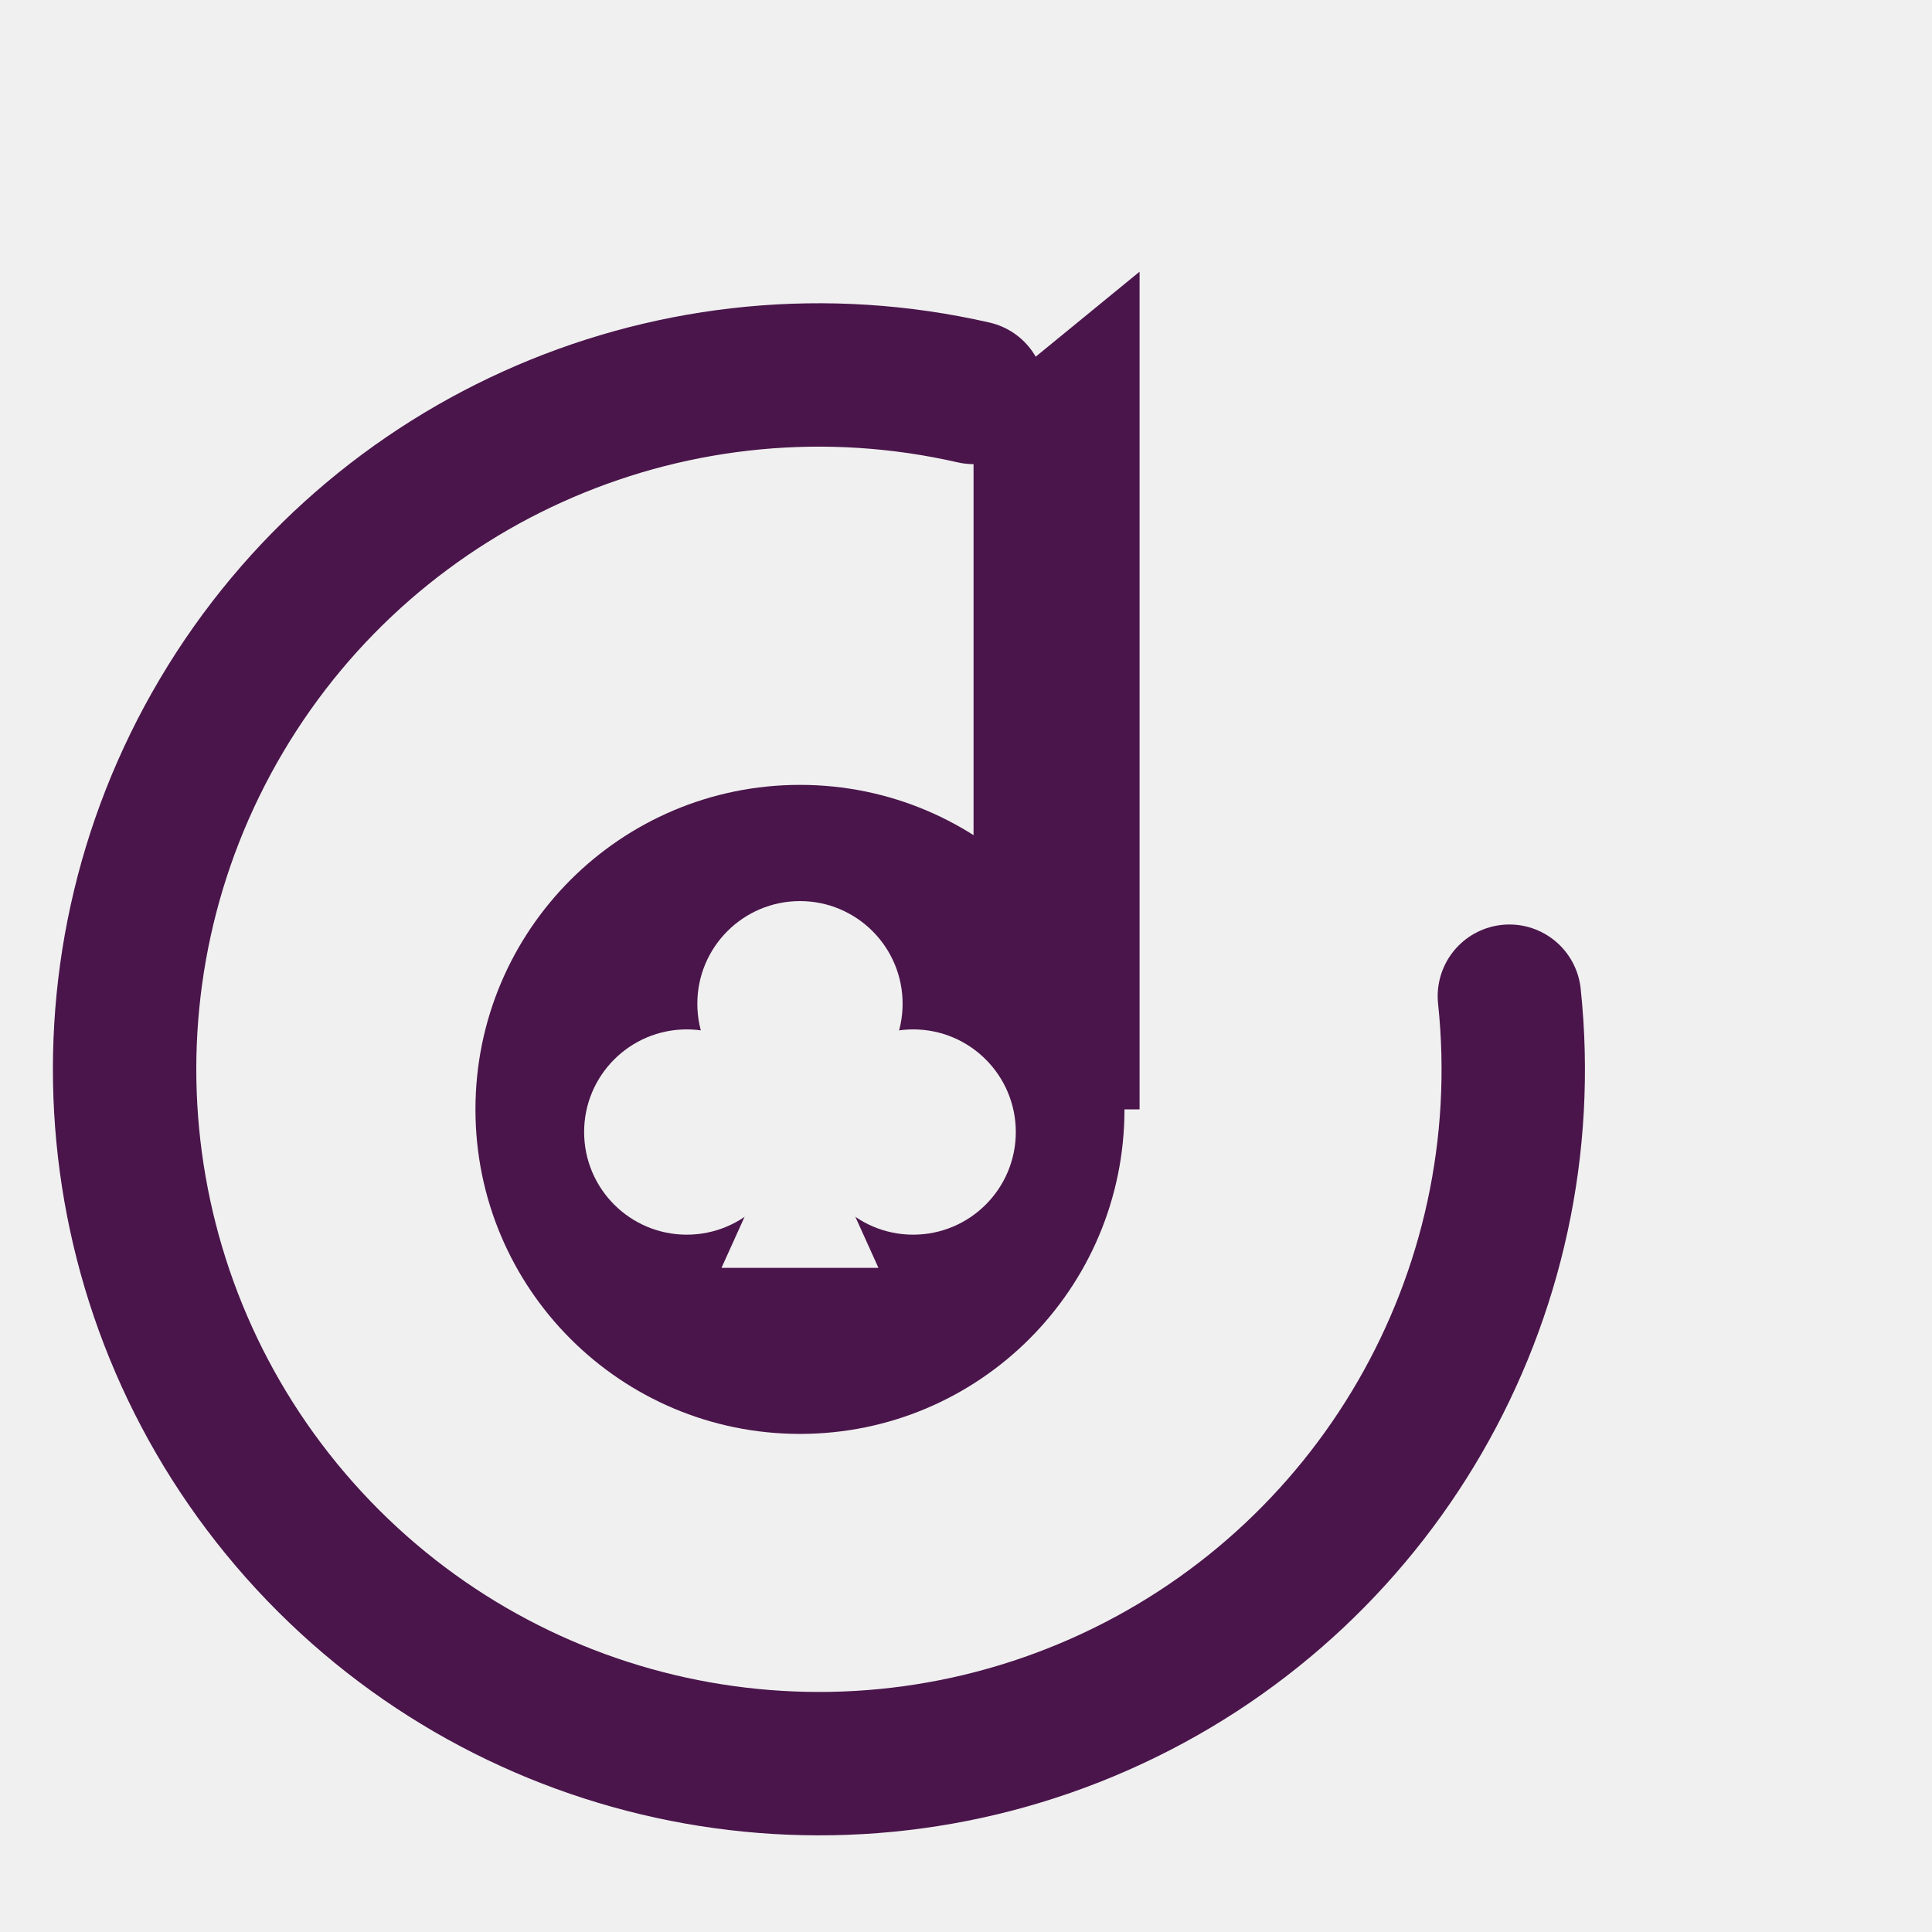
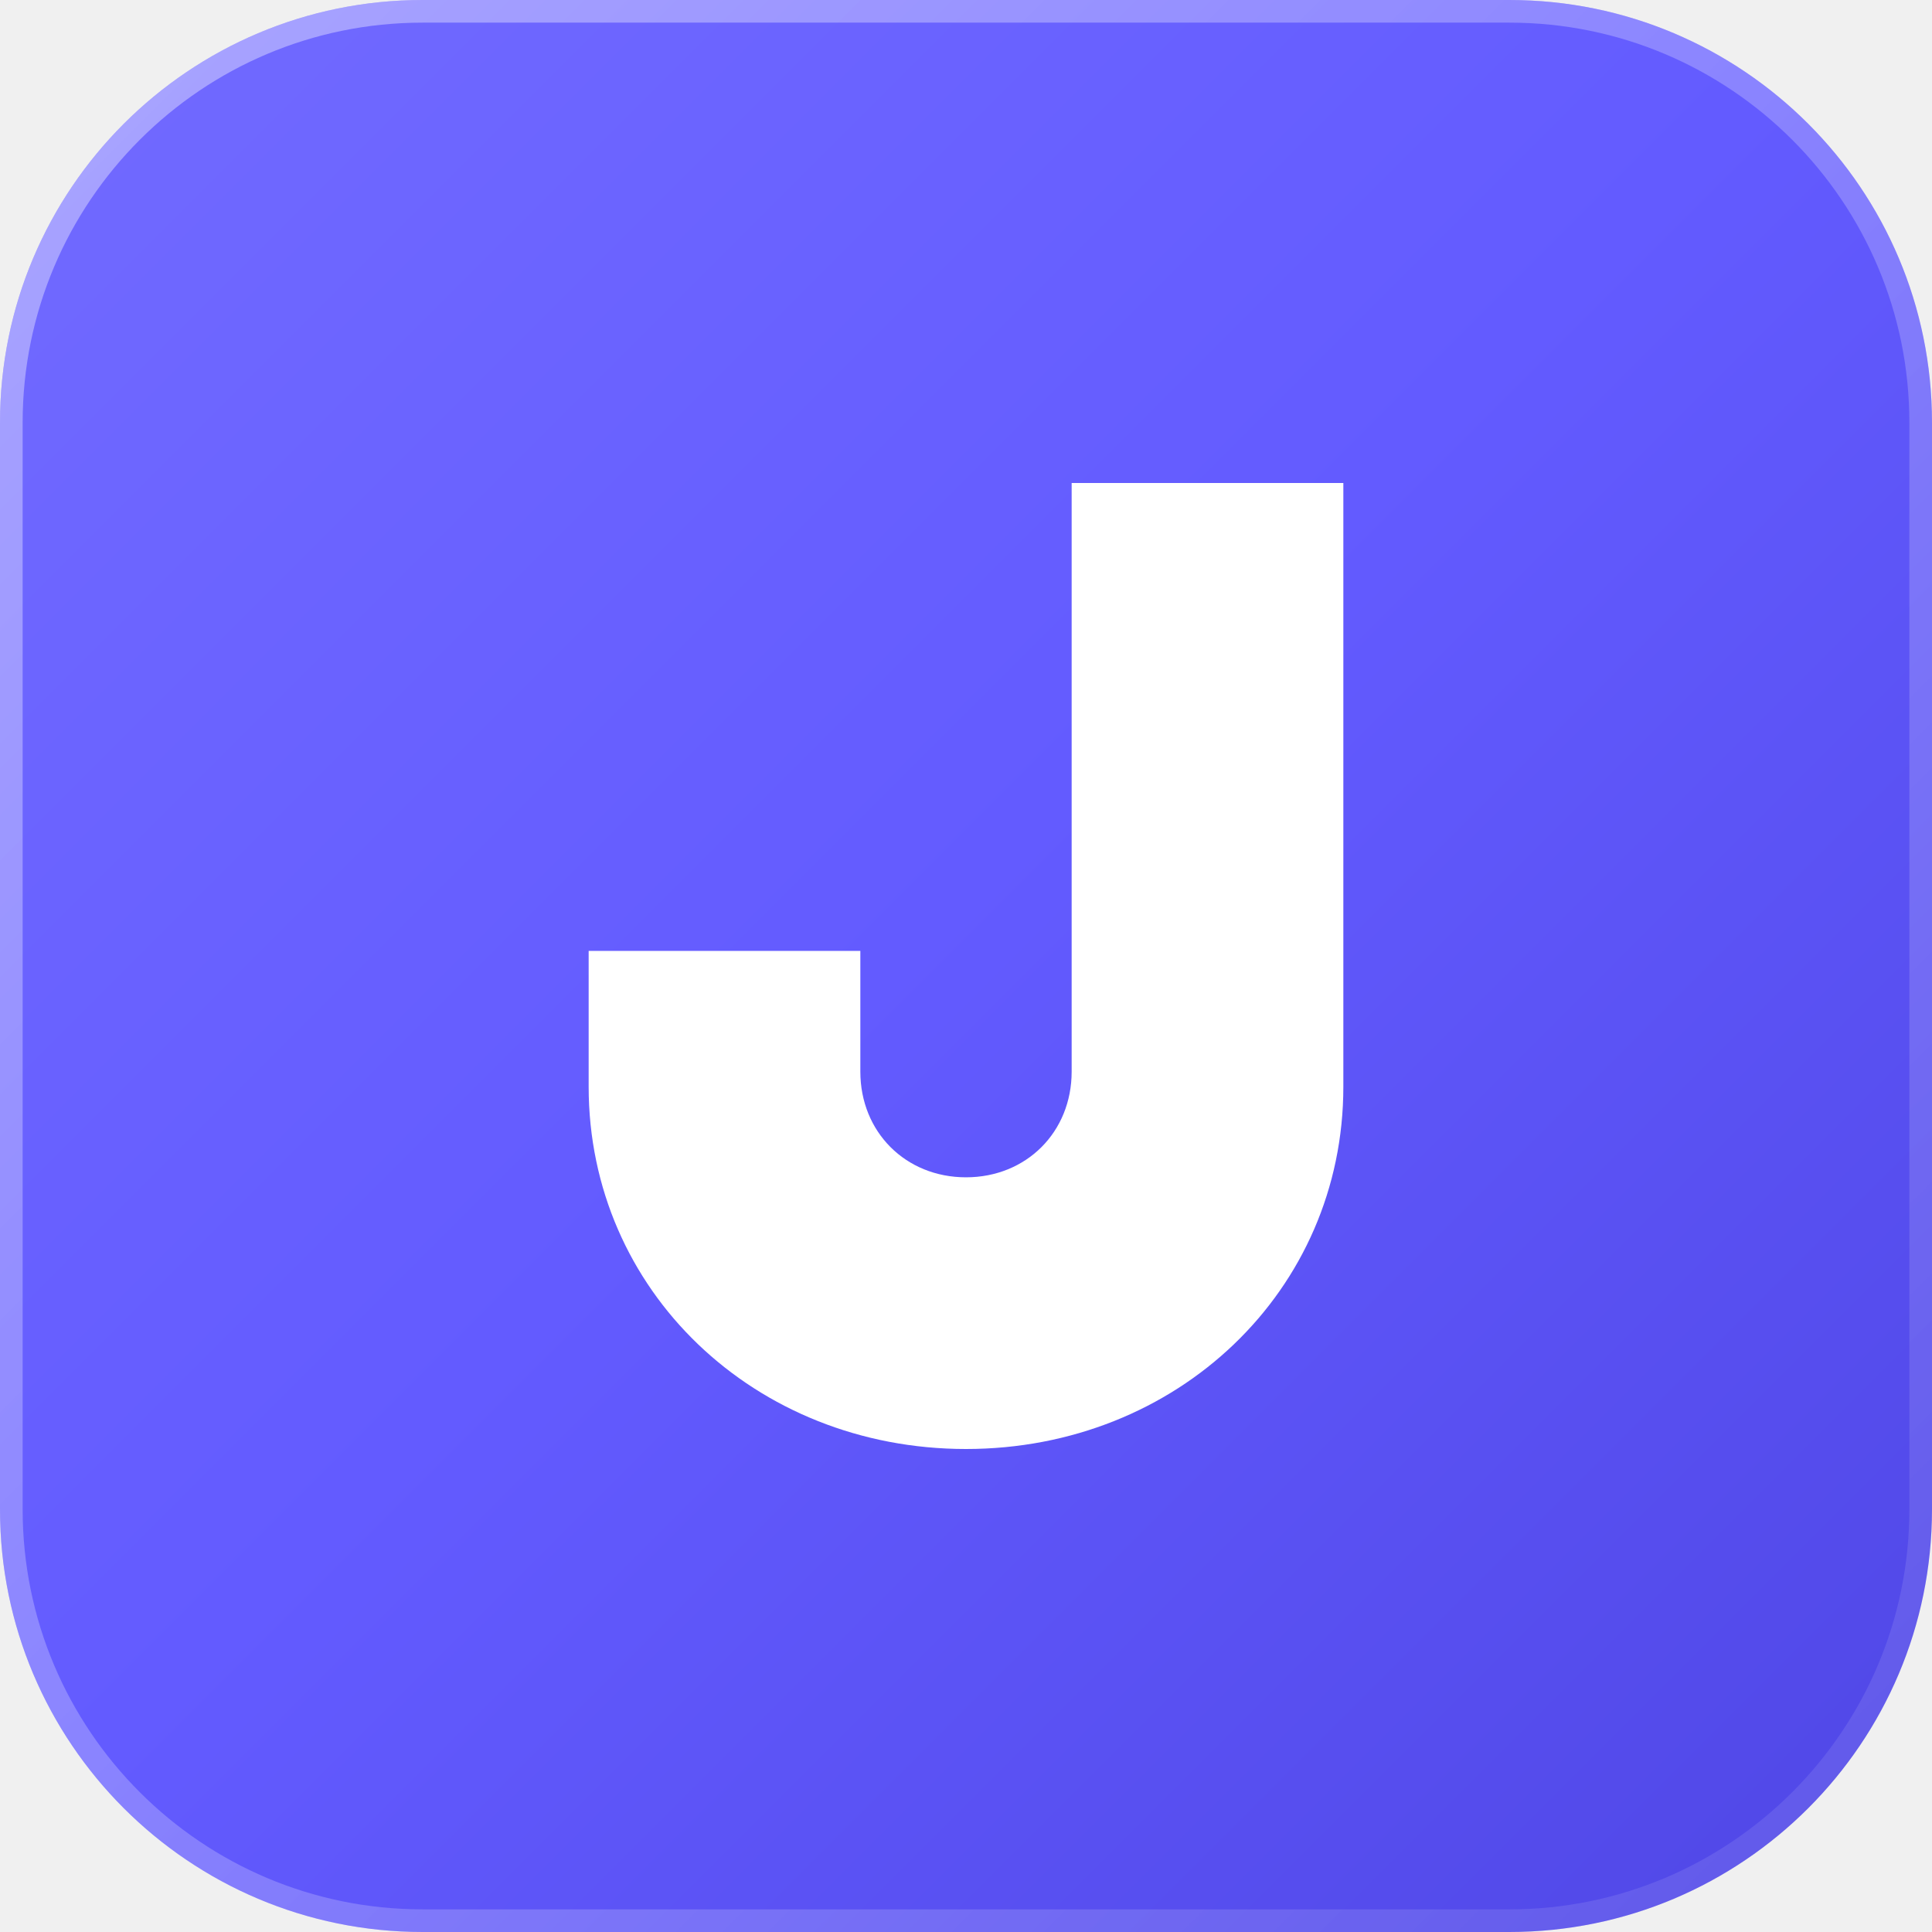
<svg xmlns="http://www.w3.org/2000/svg" viewBox="0 0 128 128" width="128" height="128">
  <defs>
-     <mask id="clubCutout">
-       <rect width="128" height="128" fill="white" />
-       <circle cx="53" cy="66.5" r="6.8" fill="black" />
-       <circle cx="45.5" cy="75" r="6.8" fill="black" />
-       <circle cx="60.5" cy="75" r="6.8" fill="black" />
-       <circle cx="53" cy="72.5" r="5.2" fill="black" />
-       <path d="M 53 72.5 L 47.8 84 L 58.2 84 Z" fill="black" />
-     </mask>
+     <linearGradient id="stripeGrad" x1="0%" y1="0%" x2="100%" y2="100%">
+       <stop offset="0%" stop-color="#726BFF" />
+       <stop offset="48%" stop-color="#635BFF" />
+       <stop offset="100%" stop-color="#4F46E5" />
+     </linearGradient>
+     <linearGradient id="stripeBorder" x1="0%" y1="0%" x2="100%" y2="100%">
+       <stop offset="0%" stop-color="#FFFFFF" stop-opacity="0.4" />
+       <stop offset="100%" stop-color="#FFFFFF" stop-opacity="0.08" />
+     </linearGradient>
  </defs>
-   <g mask="url(#clubCutout)">
-     <path d="M 64.5 26 A 46 46 0 1 0 100 66" fill="none" stroke="#4A154B" stroke-width="9.5" stroke-linecap="round" stroke-linejoin="round" />
-     <circle cx="53" cy="73.5" r="21.5" fill="#4A154B" />
-     <path d="M 64.5 73.5 L 64.5 27 L 75.5 18 L 75.5 73.5 Z" fill="#4A154B" />
-   </g>
+   <rect width="128" height="128" rx="28" fill="url(#stripeGrad)" />
+   <rect x="0.75" y="0.75" width="126.5" height="126.5" rx="27.25" fill="none" stroke="url(#stripeBorder)" stroke-width="1.5" />
+   <path fill="#FFFFFF" fill-rule="evenodd" clip-rule="evenodd" d="M 71 32 L 89 32 L 89 72 C 89 85.5 78 96 64 96 C 50 96 39 85.5 39 72 L 39 63 L 57 63 L 57 71 C 57 75 60 78 64 78 C 68 78 71 75 71 71 L 71 32 Z" />
</svg>
